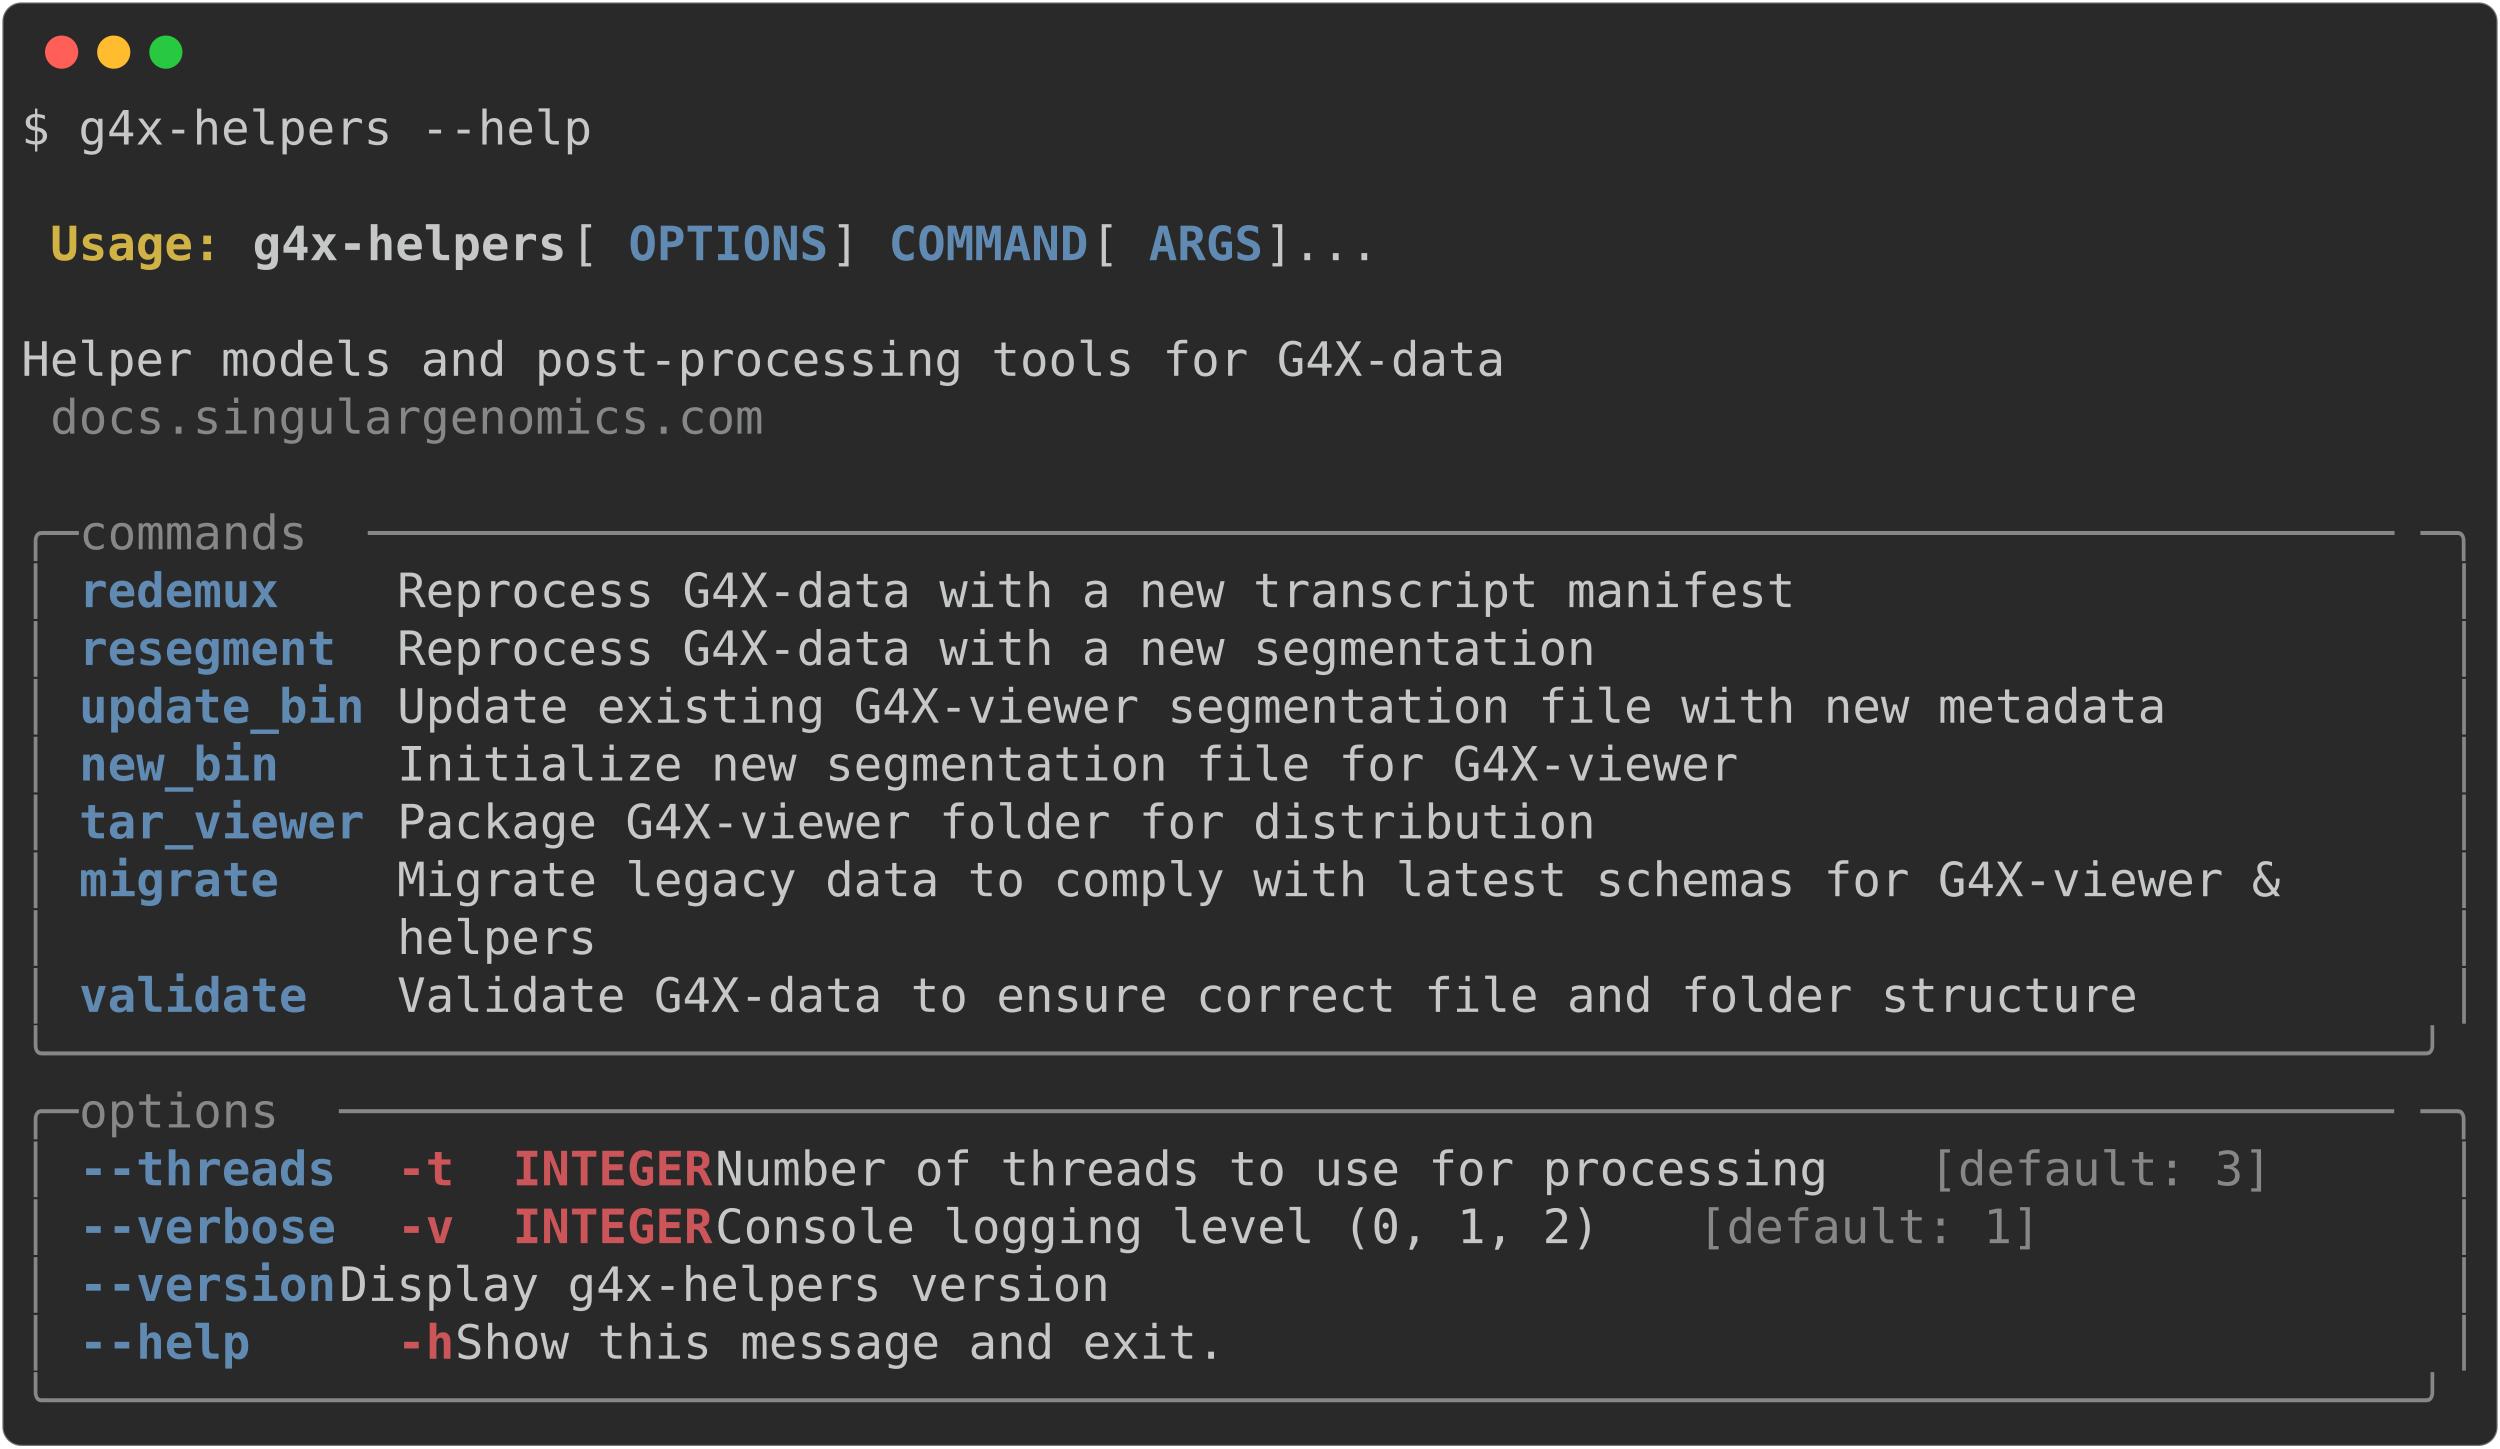
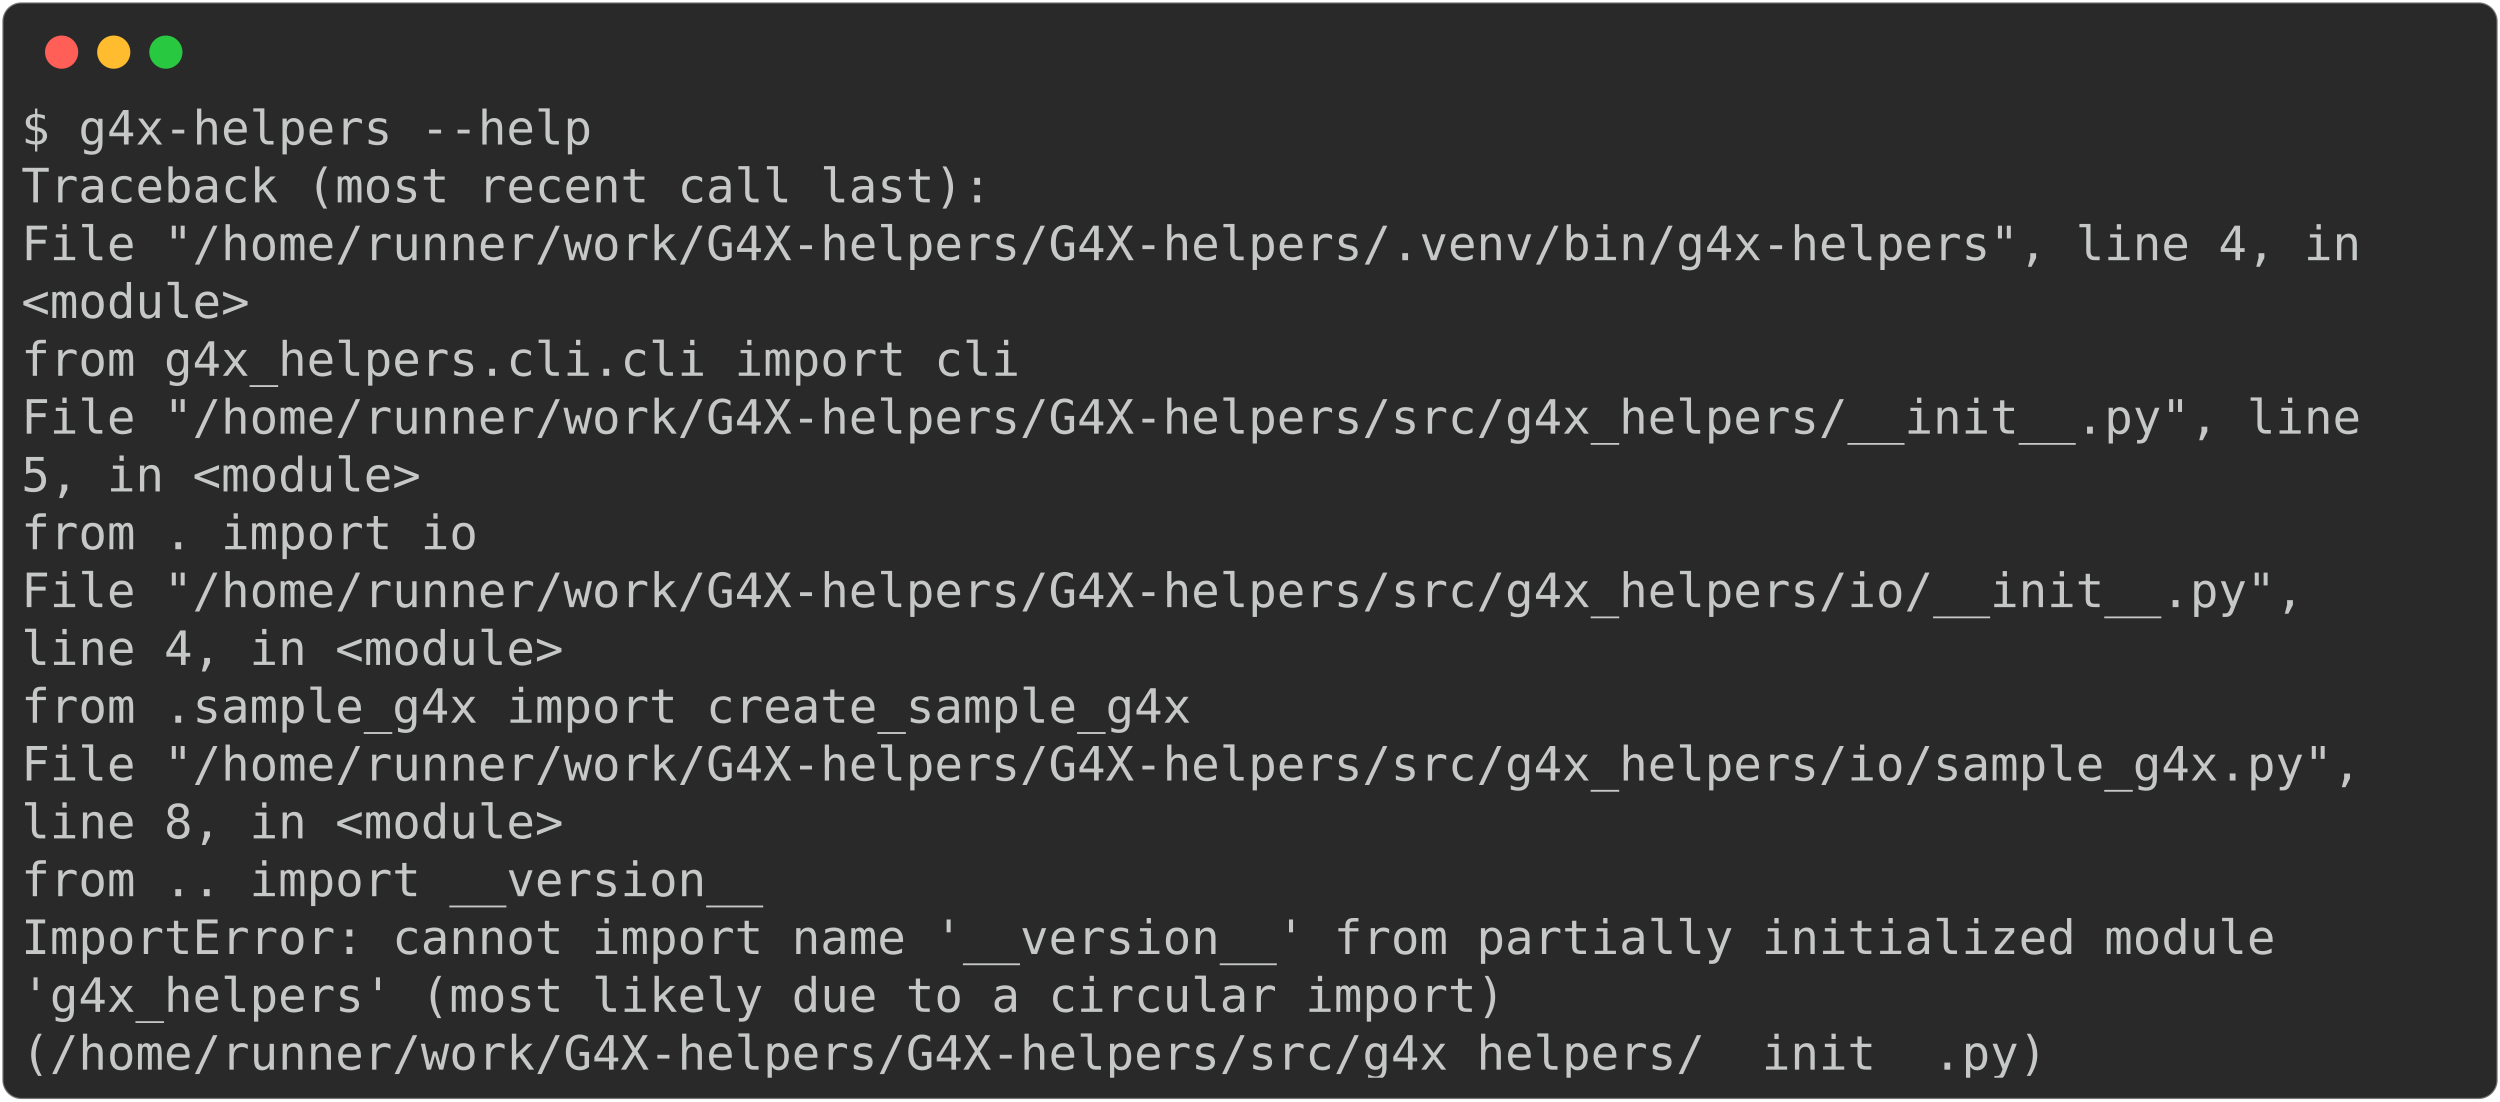
- <svg xmlns="http://www.w3.org/2000/svg" class="rich-terminal" viewBox="0 0 1055 611.2">
+ <svg xmlns="http://www.w3.org/2000/svg" class="rich-terminal" viewBox="0 0 1055 464.8">
  <style>

    @font-face {
        font-family: "Fira Code";
        src: local("FiraCode-Regular"),
                url("https://cdnjs.cloudflare.com/ajax/libs/firacode/6.2.0/woff2/FiraCode-Regular.woff2") format("woff2"),
                url("https://cdnjs.cloudflare.com/ajax/libs/firacode/6.2.0/woff/FiraCode-Regular.woff") format("woff");
        font-style: normal;
        font-weight: 400;
    }
    @font-face {
        font-family: "Fira Code";
        src: local("FiraCode-Bold"),
                url("https://cdnjs.cloudflare.com/ajax/libs/firacode/6.2.0/woff2/FiraCode-Bold.woff2") format("woff2"),
                url("https://cdnjs.cloudflare.com/ajax/libs/firacode/6.2.0/woff/FiraCode-Bold.woff") format("woff");
        font-style: bold;
        font-weight: 700;
    }

-     .terminal-1606476049-matrix {
+     .terminal-2686293513-matrix {
        font-family: Fira Code, monospace;
        font-size: 20px;
        line-height: 24.4px;
        font-variant-east-asian: full-width;
    }

-     .terminal-1606476049-title {
+     .terminal-2686293513-title {
        font-size: 18px;
        font-weight: bold;
        font-family: arial;
    }

-     .terminal-1606476049-r1 { fill: #c5c8c6 }
- .terminal-1606476049-r2 { fill: #d0b344;font-weight: bold }
- .terminal-1606476049-r3 { fill: #c5c8c6;font-weight: bold }
- .terminal-1606476049-r4 { fill: #608ab1;font-weight: bold }
- .terminal-1606476049-r5 { fill: #868887 }
- .terminal-1606476049-r6 { fill: #cc555a;font-weight: bold }
+     .terminal-2686293513-r1 { fill: #c5c8c6 }
    </style>
  <defs>
-     <clipPath id="terminal-1606476049-clip-terminal">
-       <rect x="0" y="0" width="1036.0" height="560.2" />
+     <clipPath id="terminal-2686293513-clip-terminal">
+       <rect x="0" y="0" width="1036.0" height="413.8" />
    </clipPath>
-     <clipPath id="terminal-1606476049-line-0">
+     <clipPath id="terminal-2686293513-line-0">
      <rect x="0" y="1.5" width="1037" height="24.65" />
    </clipPath>
-     <clipPath id="terminal-1606476049-line-1">
+     <clipPath id="terminal-2686293513-line-1">
      <rect x="0" y="25.9" width="1037" height="24.65" />
    </clipPath>
-     <clipPath id="terminal-1606476049-line-2">
+     <clipPath id="terminal-2686293513-line-2">
      <rect x="0" y="50.3" width="1037" height="24.65" />
    </clipPath>
-     <clipPath id="terminal-1606476049-line-3">
+     <clipPath id="terminal-2686293513-line-3">
      <rect x="0" y="74.7" width="1037" height="24.65" />
    </clipPath>
-     <clipPath id="terminal-1606476049-line-4">
+     <clipPath id="terminal-2686293513-line-4">
      <rect x="0" y="99.1" width="1037" height="24.65" />
    </clipPath>
-     <clipPath id="terminal-1606476049-line-5">
+     <clipPath id="terminal-2686293513-line-5">
      <rect x="0" y="123.5" width="1037" height="24.65" />
    </clipPath>
-     <clipPath id="terminal-1606476049-line-6">
+     <clipPath id="terminal-2686293513-line-6">
      <rect x="0" y="147.9" width="1037" height="24.65" />
    </clipPath>
-     <clipPath id="terminal-1606476049-line-7">
+     <clipPath id="terminal-2686293513-line-7">
      <rect x="0" y="172.3" width="1037" height="24.65" />
    </clipPath>
-     <clipPath id="terminal-1606476049-line-8">
+     <clipPath id="terminal-2686293513-line-8">
      <rect x="0" y="196.7" width="1037" height="24.65" />
    </clipPath>
-     <clipPath id="terminal-1606476049-line-9">
+     <clipPath id="terminal-2686293513-line-9">
      <rect x="0" y="221.1" width="1037" height="24.65" />
    </clipPath>
-     <clipPath id="terminal-1606476049-line-10">
+     <clipPath id="terminal-2686293513-line-10">
      <rect x="0" y="245.5" width="1037" height="24.65" />
    </clipPath>
-     <clipPath id="terminal-1606476049-line-11">
+     <clipPath id="terminal-2686293513-line-11">
      <rect x="0" y="269.9" width="1037" height="24.65" />
    </clipPath>
-     <clipPath id="terminal-1606476049-line-12">
+     <clipPath id="terminal-2686293513-line-12">
      <rect x="0" y="294.3" width="1037" height="24.65" />
    </clipPath>
-     <clipPath id="terminal-1606476049-line-13">
+     <clipPath id="terminal-2686293513-line-13">
      <rect x="0" y="318.7" width="1037" height="24.65" />
    </clipPath>
-     <clipPath id="terminal-1606476049-line-14">
+     <clipPath id="terminal-2686293513-line-14">
      <rect x="0" y="343.1" width="1037" height="24.65" />
    </clipPath>
-     <clipPath id="terminal-1606476049-line-15">
+     <clipPath id="terminal-2686293513-line-15">
      <rect x="0" y="367.5" width="1037" height="24.65" />
    </clipPath>
-     <clipPath id="terminal-1606476049-line-16">
-       <rect x="0" y="391.9" width="1037" height="24.65" />
-     </clipPath>
-     <clipPath id="terminal-1606476049-line-17">
-       <rect x="0" y="416.3" width="1037" height="24.65" />
-     </clipPath>
-     <clipPath id="terminal-1606476049-line-18">
-       <rect x="0" y="440.7" width="1037" height="24.65" />
-     </clipPath>
-     <clipPath id="terminal-1606476049-line-19">
-       <rect x="0" y="465.1" width="1037" height="24.65" />
-     </clipPath>
-     <clipPath id="terminal-1606476049-line-20">
-       <rect x="0" y="489.5" width="1037" height="24.65" />
-     </clipPath>
-     <clipPath id="terminal-1606476049-line-21">
-       <rect x="0" y="513.9" width="1037" height="24.65" />
-     </clipPath>
  </defs>
-   <rect fill="#292929" stroke="rgba(255,255,255,0.35)" stroke-width="1" x="1" y="1" width="1053" height="609.2" rx="8" />
+   <rect fill="#292929" stroke="rgba(255,255,255,0.35)" stroke-width="1" x="1" y="1" width="1053" height="462.8" rx="8" />
  <g transform="translate(26,22)">
    <circle cx="0" cy="0" r="7" fill="#ff5f57" />
    <circle cx="22" cy="0" r="7" fill="#febc2e" />
    <circle cx="44" cy="0" r="7" fill="#28c840" />
  </g>
-   <g transform="translate(9, 41)" clip-path="url(#terminal-1606476049-clip-terminal)">
-     <g class="terminal-1606476049-matrix">
-       <text class="terminal-1606476049-r1" x="0" y="20" textLength="244" clip-path="url(#terminal-1606476049-line-0)">$ g4x-helpers --help</text>
-       <text class="terminal-1606476049-r1" x="1037" y="20" textLength="12.2" clip-path="url(#terminal-1606476049-line-0)">
+   <g transform="translate(9, 41)" clip-path="url(#terminal-2686293513-clip-terminal)">
+     <g class="terminal-2686293513-matrix">
+       <text class="terminal-2686293513-r1" x="0" y="20" textLength="244" clip-path="url(#terminal-2686293513-line-0)">$ g4x-helpers --help</text>
+       <text class="terminal-2686293513-r1" x="1037" y="20" textLength="12.2" clip-path="url(#terminal-2686293513-line-0)">
</text>
-       <text class="terminal-1606476049-r1" x="1037" y="44.4" textLength="12.2" clip-path="url(#terminal-1606476049-line-1)">
+       <text class="terminal-2686293513-r1" x="0" y="44.4" textLength="414.8" clip-path="url(#terminal-2686293513-line-1)">Traceback (most recent call last):</text>
+       <text class="terminal-2686293513-r1" x="1037" y="44.4" textLength="12.2" clip-path="url(#terminal-2686293513-line-1)">
</text>
-       <text class="terminal-1606476049-r2" x="12.2" y="68.8" textLength="73.2" clip-path="url(#terminal-1606476049-line-2)">Usage:</text>
-       <text class="terminal-1606476049-r3" x="97.6" y="68.8" textLength="134.2" clip-path="url(#terminal-1606476049-line-2)">g4x-helpers</text>
-       <text class="terminal-1606476049-r1" x="231.8" y="68.8" textLength="24.4" clip-path="url(#terminal-1606476049-line-2)"> [</text>
-       <text class="terminal-1606476049-r4" x="256.2" y="68.8" textLength="85.4" clip-path="url(#terminal-1606476049-line-2)">OPTIONS</text>
-       <text class="terminal-1606476049-r1" x="341.6" y="68.8" textLength="24.4" clip-path="url(#terminal-1606476049-line-2)">] </text>
-       <text class="terminal-1606476049-r4" x="366" y="68.8" textLength="85.4" clip-path="url(#terminal-1606476049-line-2)">COMMAND</text>
-       <text class="terminal-1606476049-r1" x="451.4" y="68.8" textLength="24.4" clip-path="url(#terminal-1606476049-line-2)"> [</text>
-       <text class="terminal-1606476049-r4" x="475.8" y="68.8" textLength="48.8" clip-path="url(#terminal-1606476049-line-2)">ARGS</text>
-       <text class="terminal-1606476049-r1" x="524.6" y="68.8" textLength="512.4" clip-path="url(#terminal-1606476049-line-2)">]...                                      </text>
-       <text class="terminal-1606476049-r1" x="1037" y="68.8" textLength="12.2" clip-path="url(#terminal-1606476049-line-2)">
+       <text class="terminal-2686293513-r1" x="0" y="68.8" textLength="1037" clip-path="url(#terminal-2686293513-line-2)">  File "/home/runner/work/G4X-helpers/G4X-helpers/.venv/bin/g4x-helpers", line 4, in </text>
+       <text class="terminal-2686293513-r1" x="1037" y="68.8" textLength="12.2" clip-path="url(#terminal-2686293513-line-2)">
</text>
-       <text class="terminal-1606476049-r1" x="1037" y="93.2" textLength="12.2" clip-path="url(#terminal-1606476049-line-3)">
+       <text class="terminal-2686293513-r1" x="0" y="93.2" textLength="97.6" clip-path="url(#terminal-2686293513-line-3)">&lt;module&gt;</text>
+       <text class="terminal-2686293513-r1" x="1037" y="93.2" textLength="12.2" clip-path="url(#terminal-2686293513-line-3)">
</text>
-       <text class="terminal-1606476049-r1" x="0" y="117.6" textLength="1037" clip-path="url(#terminal-1606476049-line-4)"> Helper models and post-processing tools for G4X-data                                </text>
-       <text class="terminal-1606476049-r1" x="1037" y="117.6" textLength="12.2" clip-path="url(#terminal-1606476049-line-4)">
+       <text class="terminal-2686293513-r1" x="0" y="117.6" textLength="475.8" clip-path="url(#terminal-2686293513-line-4)">    from g4x_helpers.cli.cli import cli</text>
+       <text class="terminal-2686293513-r1" x="1037" y="117.6" textLength="12.2" clip-path="url(#terminal-2686293513-line-4)">
</text>
-       <text class="terminal-1606476049-r5" x="12.2" y="142" textLength="305" clip-path="url(#terminal-1606476049-line-5)">docs.singulargenomics.com</text>
-       <text class="terminal-1606476049-r1" x="1037" y="142" textLength="12.2" clip-path="url(#terminal-1606476049-line-5)">
+       <text class="terminal-2686293513-r1" x="0" y="142" textLength="1037" clip-path="url(#terminal-2686293513-line-5)">  File "/home/runner/work/G4X-helpers/G4X-helpers/src/g4x_helpers/__init__.py", line </text>
+       <text class="terminal-2686293513-r1" x="1037" y="142" textLength="12.2" clip-path="url(#terminal-2686293513-line-5)">
</text>
-       <text class="terminal-1606476049-r1" x="1037" y="166.4" textLength="12.2" clip-path="url(#terminal-1606476049-line-6)">
+       <text class="terminal-2686293513-r1" x="0" y="166.4" textLength="170.8" clip-path="url(#terminal-2686293513-line-6)">5, in &lt;module&gt;</text>
+       <text class="terminal-2686293513-r1" x="1037" y="166.4" textLength="12.2" clip-path="url(#terminal-2686293513-line-6)">
</text>
-       <text class="terminal-1606476049-r5" x="0" y="190.8" textLength="24.4" clip-path="url(#terminal-1606476049-line-7)">╭─</text>
-       <text class="terminal-1606476049-r5" x="24.4" y="190.8" textLength="122" clip-path="url(#terminal-1606476049-line-7)"> commands </text>
-       <text class="terminal-1606476049-r5" x="146.4" y="190.8" textLength="866.2" clip-path="url(#terminal-1606476049-line-7)">───────────────────────────────────────────────────────────────────────</text>
-       <text class="terminal-1606476049-r5" x="1012.6" y="190.8" textLength="24.4" clip-path="url(#terminal-1606476049-line-7)">─╮</text>
-       <text class="terminal-1606476049-r1" x="1037" y="190.8" textLength="12.2" clip-path="url(#terminal-1606476049-line-7)">
+       <text class="terminal-2686293513-r1" x="0" y="190.8" textLength="244" clip-path="url(#terminal-2686293513-line-7)">    from . import io</text>
+       <text class="terminal-2686293513-r1" x="1037" y="190.8" textLength="12.2" clip-path="url(#terminal-2686293513-line-7)">
</text>
-       <text class="terminal-1606476049-r5" x="0" y="215.2" textLength="12.2" clip-path="url(#terminal-1606476049-line-8)">│</text>
-       <text class="terminal-1606476049-r4" x="24.4" y="215.2" textLength="122" clip-path="url(#terminal-1606476049-line-8)">redemux   </text>
-       <text class="terminal-1606476049-r1" x="158.6" y="215.2" textLength="866.2" clip-path="url(#terminal-1606476049-line-8)"> Reprocess G4X-data with a new transcript manifest                     </text>
-       <text class="terminal-1606476049-r5" x="1024.8" y="215.2" textLength="12.2" clip-path="url(#terminal-1606476049-line-8)">│</text>
-       <text class="terminal-1606476049-r1" x="1037" y="215.2" textLength="12.2" clip-path="url(#terminal-1606476049-line-8)">
+       <text class="terminal-2686293513-r1" x="0" y="215.2" textLength="1012.6" clip-path="url(#terminal-2686293513-line-8)">  File "/home/runner/work/G4X-helpers/G4X-helpers/src/g4x_helpers/io/__init__.py", </text>
+       <text class="terminal-2686293513-r1" x="1037" y="215.2" textLength="12.2" clip-path="url(#terminal-2686293513-line-8)">
</text>
-       <text class="terminal-1606476049-r5" x="0" y="239.6" textLength="12.2" clip-path="url(#terminal-1606476049-line-9)">│</text>
-       <text class="terminal-1606476049-r4" x="24.4" y="239.6" textLength="122" clip-path="url(#terminal-1606476049-line-9)">resegment </text>
-       <text class="terminal-1606476049-r1" x="158.6" y="239.6" textLength="866.2" clip-path="url(#terminal-1606476049-line-9)"> Reprocess G4X-data with a new segmentation                            </text>
-       <text class="terminal-1606476049-r5" x="1024.8" y="239.6" textLength="12.2" clip-path="url(#terminal-1606476049-line-9)">│</text>
-       <text class="terminal-1606476049-r1" x="1037" y="239.6" textLength="12.2" clip-path="url(#terminal-1606476049-line-9)">
+       <text class="terminal-2686293513-r1" x="0" y="239.6" textLength="231.8" clip-path="url(#terminal-2686293513-line-9)">line 4, in &lt;module&gt;</text>
+       <text class="terminal-2686293513-r1" x="1037" y="239.6" textLength="12.2" clip-path="url(#terminal-2686293513-line-9)">
</text>
-       <text class="terminal-1606476049-r5" x="0" y="264" textLength="12.2" clip-path="url(#terminal-1606476049-line-10)">│</text>
-       <text class="terminal-1606476049-r4" x="24.4" y="264" textLength="122" clip-path="url(#terminal-1606476049-line-10)">update_bin</text>
-       <text class="terminal-1606476049-r1" x="158.6" y="264" textLength="866.2" clip-path="url(#terminal-1606476049-line-10)"> Update existing G4X-viewer segmentation file with new metadata        </text>
-       <text class="terminal-1606476049-r5" x="1024.8" y="264" textLength="12.2" clip-path="url(#terminal-1606476049-line-10)">│</text>
-       <text class="terminal-1606476049-r1" x="1037" y="264" textLength="12.2" clip-path="url(#terminal-1606476049-line-10)">
+       <text class="terminal-2686293513-r1" x="0" y="264" textLength="549" clip-path="url(#terminal-2686293513-line-10)">    from .sample_g4x import create_sample_g4x</text>
+       <text class="terminal-2686293513-r1" x="1037" y="264" textLength="12.2" clip-path="url(#terminal-2686293513-line-10)">
</text>
-       <text class="terminal-1606476049-r5" x="0" y="288.4" textLength="12.2" clip-path="url(#terminal-1606476049-line-11)">│</text>
-       <text class="terminal-1606476049-r4" x="24.4" y="288.4" textLength="122" clip-path="url(#terminal-1606476049-line-11)">new_bin   </text>
-       <text class="terminal-1606476049-r1" x="158.6" y="288.4" textLength="866.2" clip-path="url(#terminal-1606476049-line-11)"> Initialize new segmentation file for G4X-viewer                       </text>
-       <text class="terminal-1606476049-r5" x="1024.8" y="288.4" textLength="12.2" clip-path="url(#terminal-1606476049-line-11)">│</text>
-       <text class="terminal-1606476049-r1" x="1037" y="288.4" textLength="12.2" clip-path="url(#terminal-1606476049-line-11)">
+       <text class="terminal-2686293513-r1" x="0" y="288.4" textLength="1037" clip-path="url(#terminal-2686293513-line-11)">  File "/home/runner/work/G4X-helpers/G4X-helpers/src/g4x_helpers/io/sample_g4x.py", </text>
+       <text class="terminal-2686293513-r1" x="1037" y="288.4" textLength="12.2" clip-path="url(#terminal-2686293513-line-11)">
</text>
-       <text class="terminal-1606476049-r5" x="0" y="312.8" textLength="12.2" clip-path="url(#terminal-1606476049-line-12)">│</text>
-       <text class="terminal-1606476049-r4" x="24.4" y="312.8" textLength="122" clip-path="url(#terminal-1606476049-line-12)">tar_viewer</text>
-       <text class="terminal-1606476049-r1" x="158.6" y="312.8" textLength="866.2" clip-path="url(#terminal-1606476049-line-12)"> Package G4X-viewer folder for distribution                            </text>
-       <text class="terminal-1606476049-r5" x="1024.8" y="312.8" textLength="12.2" clip-path="url(#terminal-1606476049-line-12)">│</text>
-       <text class="terminal-1606476049-r1" x="1037" y="312.8" textLength="12.2" clip-path="url(#terminal-1606476049-line-12)">
+       <text class="terminal-2686293513-r1" x="0" y="312.8" textLength="231.8" clip-path="url(#terminal-2686293513-line-12)">line 8, in &lt;module&gt;</text>
+       <text class="terminal-2686293513-r1" x="1037" y="312.8" textLength="12.2" clip-path="url(#terminal-2686293513-line-12)">
</text>
-       <text class="terminal-1606476049-r5" x="0" y="337.2" textLength="12.2" clip-path="url(#terminal-1606476049-line-13)">│</text>
-       <text class="terminal-1606476049-r4" x="24.4" y="337.2" textLength="122" clip-path="url(#terminal-1606476049-line-13)">migrate   </text>
-       <text class="terminal-1606476049-r1" x="158.6" y="337.2" textLength="866.2" clip-path="url(#terminal-1606476049-line-13)"> Migrate legacy data to comply with latest schemas for G4X-viewer &amp;    </text>
-       <text class="terminal-1606476049-r5" x="1024.8" y="337.2" textLength="12.2" clip-path="url(#terminal-1606476049-line-13)">│</text>
-       <text class="terminal-1606476049-r1" x="1037" y="337.2" textLength="12.2" clip-path="url(#terminal-1606476049-line-13)">
+       <text class="terminal-2686293513-r1" x="0" y="337.2" textLength="366" clip-path="url(#terminal-2686293513-line-13)">    from .. import __version__</text>
+       <text class="terminal-2686293513-r1" x="1037" y="337.2" textLength="12.2" clip-path="url(#terminal-2686293513-line-13)">
</text>
-       <text class="terminal-1606476049-r5" x="0" y="361.6" textLength="12.2" clip-path="url(#terminal-1606476049-line-14)">│</text>
-       <text class="terminal-1606476049-r1" x="158.6" y="361.6" textLength="866.2" clip-path="url(#terminal-1606476049-line-14)"> helpers                                                               </text>
-       <text class="terminal-1606476049-r5" x="1024.8" y="361.6" textLength="12.2" clip-path="url(#terminal-1606476049-line-14)">│</text>
-       <text class="terminal-1606476049-r1" x="1037" y="361.6" textLength="12.2" clip-path="url(#terminal-1606476049-line-14)">
+       <text class="terminal-2686293513-r1" x="0" y="361.6" textLength="976" clip-path="url(#terminal-2686293513-line-14)">ImportError: cannot import name '__version__' from partially initialized module </text>
+       <text class="terminal-2686293513-r1" x="1037" y="361.6" textLength="12.2" clip-path="url(#terminal-2686293513-line-14)">
</text>
-       <text class="terminal-1606476049-r5" x="0" y="386" textLength="12.2" clip-path="url(#terminal-1606476049-line-15)">│</text>
-       <text class="terminal-1606476049-r4" x="24.4" y="386" textLength="122" clip-path="url(#terminal-1606476049-line-15)">validate  </text>
-       <text class="terminal-1606476049-r1" x="158.6" y="386" textLength="866.2" clip-path="url(#terminal-1606476049-line-15)"> Validate G4X-data to ensure correct file and folder structure         </text>
-       <text class="terminal-1606476049-r5" x="1024.8" y="386" textLength="12.2" clip-path="url(#terminal-1606476049-line-15)">│</text>
-       <text class="terminal-1606476049-r1" x="1037" y="386" textLength="12.2" clip-path="url(#terminal-1606476049-line-15)">
+       <text class="terminal-2686293513-r1" x="0" y="386" textLength="646.6" clip-path="url(#terminal-2686293513-line-15)">'g4x_helpers' (most likely due to a circular import) </text>
+       <text class="terminal-2686293513-r1" x="1037" y="386" textLength="12.2" clip-path="url(#terminal-2686293513-line-15)">
</text>
-       <text class="terminal-1606476049-r5" x="0" y="410.4" textLength="1037" clip-path="url(#terminal-1606476049-line-16)">╰───────────────────────────────────────────────────────────────────────────────────╯</text>
-       <text class="terminal-1606476049-r1" x="1037" y="410.4" textLength="12.2" clip-path="url(#terminal-1606476049-line-16)">
- </text>
-       <text class="terminal-1606476049-r5" x="0" y="434.8" textLength="24.4" clip-path="url(#terminal-1606476049-line-17)">╭─</text>
-       <text class="terminal-1606476049-r5" x="24.4" y="434.8" textLength="109.8" clip-path="url(#terminal-1606476049-line-17)"> options </text>
-       <text class="terminal-1606476049-r5" x="134.2" y="434.8" textLength="878.4" clip-path="url(#terminal-1606476049-line-17)">────────────────────────────────────────────────────────────────────────</text>
-       <text class="terminal-1606476049-r5" x="1012.6" y="434.8" textLength="24.4" clip-path="url(#terminal-1606476049-line-17)">─╮</text>
-       <text class="terminal-1606476049-r1" x="1037" y="434.8" textLength="12.2" clip-path="url(#terminal-1606476049-line-17)">
- </text>
-       <text class="terminal-1606476049-r5" x="0" y="459.2" textLength="12.2" clip-path="url(#terminal-1606476049-line-18)">│</text>
-       <text class="terminal-1606476049-r4" x="24.4" y="459.2" textLength="109.8" clip-path="url(#terminal-1606476049-line-18)">--threads</text>
-       <text class="terminal-1606476049-r6" x="158.6" y="459.2" textLength="24.4" clip-path="url(#terminal-1606476049-line-18)">-t</text>
-       <text class="terminal-1606476049-r6" x="207.4" y="459.2" textLength="85.4" clip-path="url(#terminal-1606476049-line-18)">INTEGER</text>
-       <text class="terminal-1606476049-r1" x="292.8" y="459.2" textLength="512.4" clip-path="url(#terminal-1606476049-line-18)">  Number of threads to use for processing </text>
-       <text class="terminal-1606476049-r5" x="805.2" y="459.2" textLength="146.4" clip-path="url(#terminal-1606476049-line-18)">[default: 3]</text>
-       <text class="terminal-1606476049-r5" x="1024.8" y="459.2" textLength="12.2" clip-path="url(#terminal-1606476049-line-18)">│</text>
-       <text class="terminal-1606476049-r1" x="1037" y="459.2" textLength="12.2" clip-path="url(#terminal-1606476049-line-18)">
- </text>
-       <text class="terminal-1606476049-r5" x="0" y="483.6" textLength="12.2" clip-path="url(#terminal-1606476049-line-19)">│</text>
-       <text class="terminal-1606476049-r4" x="24.4" y="483.6" textLength="109.8" clip-path="url(#terminal-1606476049-line-19)">--verbose</text>
-       <text class="terminal-1606476049-r6" x="158.6" y="483.6" textLength="24.4" clip-path="url(#terminal-1606476049-line-19)">-v</text>
-       <text class="terminal-1606476049-r6" x="207.4" y="483.6" textLength="85.4" clip-path="url(#terminal-1606476049-line-19)">INTEGER</text>
-       <text class="terminal-1606476049-r1" x="292.8" y="483.6" textLength="414.8" clip-path="url(#terminal-1606476049-line-19)">  Console logging level (0, 1, 2) </text>
-       <text class="terminal-1606476049-r5" x="707.6" y="483.6" textLength="146.4" clip-path="url(#terminal-1606476049-line-19)">[default: 1]</text>
-       <text class="terminal-1606476049-r5" x="1024.8" y="483.6" textLength="12.2" clip-path="url(#terminal-1606476049-line-19)">│</text>
-       <text class="terminal-1606476049-r1" x="1037" y="483.6" textLength="12.2" clip-path="url(#terminal-1606476049-line-19)">
- </text>
-       <text class="terminal-1606476049-r5" x="0" y="508" textLength="12.2" clip-path="url(#terminal-1606476049-line-20)">│</text>
-       <text class="terminal-1606476049-r4" x="24.4" y="508" textLength="109.8" clip-path="url(#terminal-1606476049-line-20)">--version</text>
-       <text class="terminal-1606476049-r1" x="134.2" y="508" textLength="890.6" clip-path="url(#terminal-1606476049-line-20)">               Display g4x-helpers version                               </text>
-       <text class="terminal-1606476049-r5" x="1024.8" y="508" textLength="12.2" clip-path="url(#terminal-1606476049-line-20)">│</text>
-       <text class="terminal-1606476049-r1" x="1037" y="508" textLength="12.2" clip-path="url(#terminal-1606476049-line-20)">
- </text>
-       <text class="terminal-1606476049-r5" x="0" y="532.4" textLength="12.2" clip-path="url(#terminal-1606476049-line-21)">│</text>
-       <text class="terminal-1606476049-r4" x="24.4" y="532.4" textLength="109.8" clip-path="url(#terminal-1606476049-line-21)">--help   </text>
-       <text class="terminal-1606476049-r6" x="158.6" y="532.4" textLength="24.4" clip-path="url(#terminal-1606476049-line-21)">-h</text>
-       <text class="terminal-1606476049-r1" x="183" y="532.4" textLength="841.8" clip-path="url(#terminal-1606476049-line-21)">           Show this message and exit.                               </text>
-       <text class="terminal-1606476049-r5" x="1024.8" y="532.4" textLength="12.2" clip-path="url(#terminal-1606476049-line-21)">│</text>
-       <text class="terminal-1606476049-r1" x="1037" y="532.4" textLength="12.2" clip-path="url(#terminal-1606476049-line-21)">
- </text>
-       <text class="terminal-1606476049-r5" x="0" y="556.8" textLength="1037" clip-path="url(#terminal-1606476049-line-22)">╰───────────────────────────────────────────────────────────────────────────────────╯</text>
-       <text class="terminal-1606476049-r1" x="1037" y="556.8" textLength="12.2" clip-path="url(#terminal-1606476049-line-22)">
+       <text class="terminal-2686293513-r1" x="0" y="410.4" textLength="866.2" clip-path="url(#terminal-2686293513-line-16)">(/home/runner/work/G4X-helpers/G4X-helpers/src/g4x_helpers/__init__.py)</text>
+       <text class="terminal-2686293513-r1" x="1037" y="410.4" textLength="12.2" clip-path="url(#terminal-2686293513-line-16)">
</text>
    </g>
  </g>
</svg>
